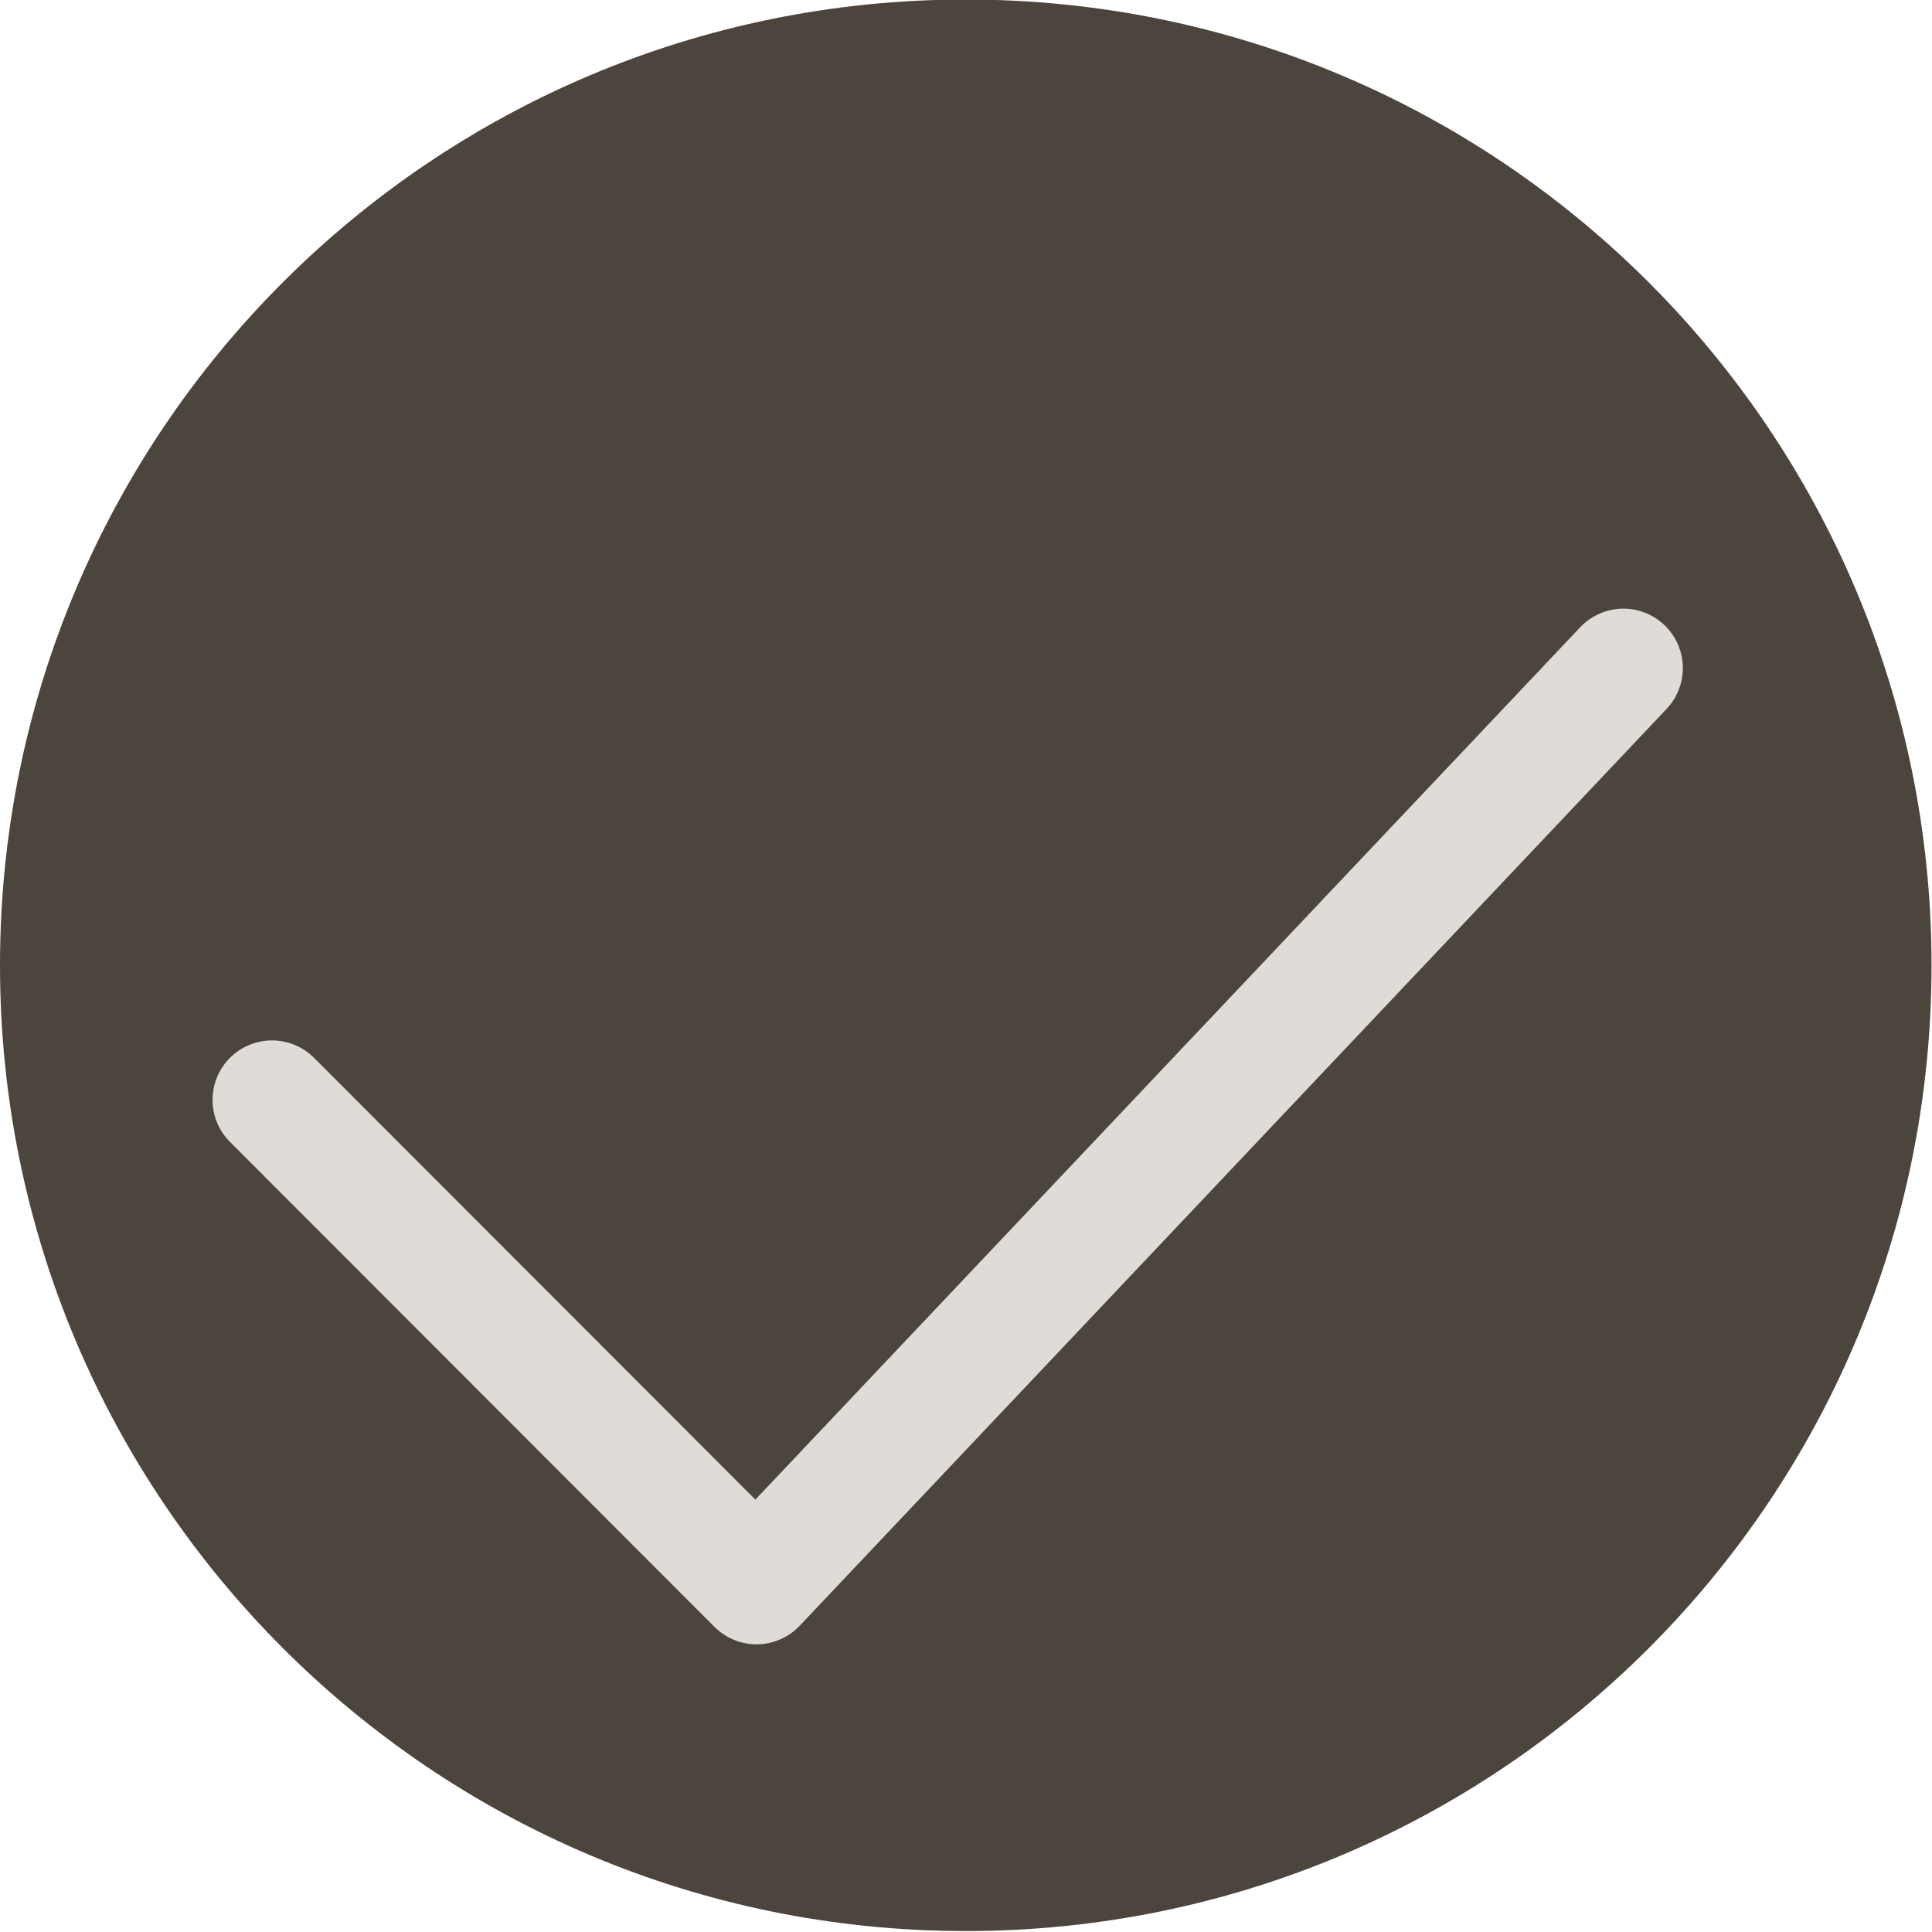
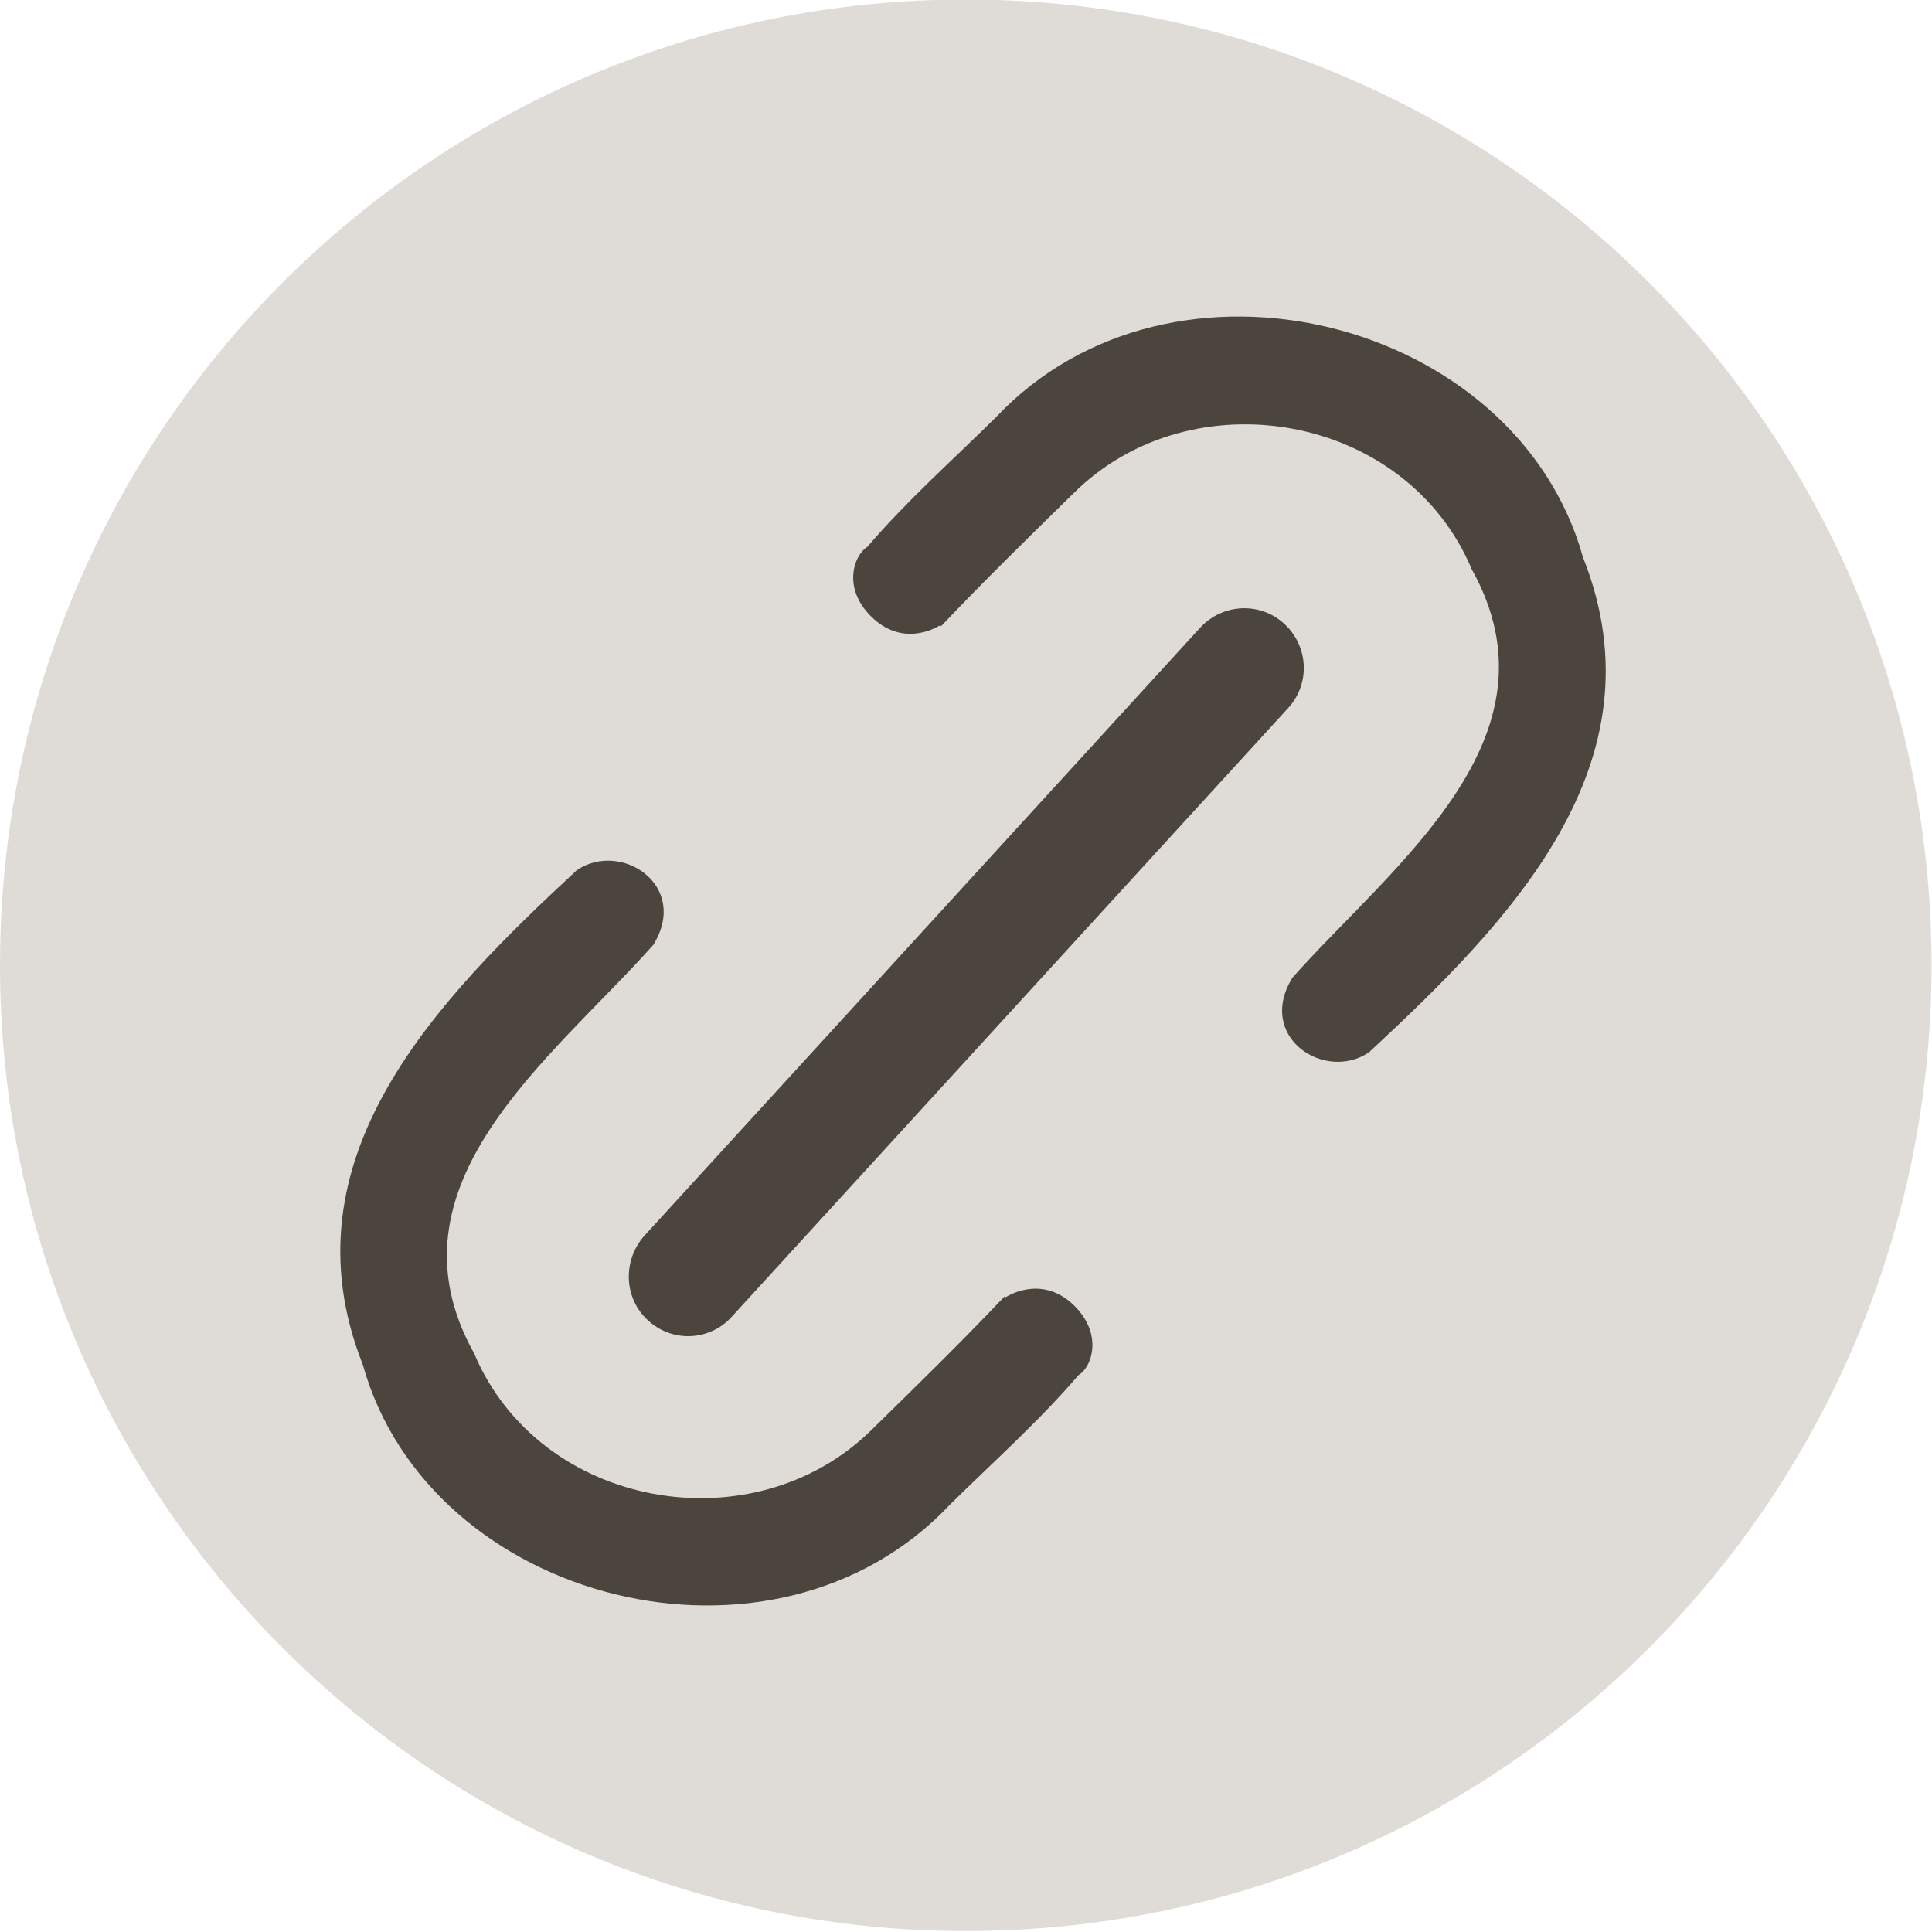
<svg xmlns="http://www.w3.org/2000/svg" version="1.1" id="Laag_1" x="0px" y="0px" viewBox="0 0 406.3 406.3" style="enable-background:new 0 0 406.3 406.3;" xml:space="preserve">
  <style type="text/css">
- 	.st0{fill:#4C453D;}
- 	.st1{fill:none;stroke:#DFDCD8;stroke-width:25;stroke-linecap:round;stroke-linejoin:round;}
+ 	.st0{fill:#DFDCD8;}
+ 	.st1{fill:#4C453D;}
</style>
  <path class="st0" d="M203.1,406.1c112.2,0,203.1-90.9,203.1-203.1c0-112.2-90.9-203.1-203.1-203.1S0,90.8,0,203  C0,315.2,91,406.1,203.1,406.1" />
-   <polyline class="st1" points="57.2,231.3 159.1,333.3 341.4,140.5 " />
+   <g>
+     <path class="st1" d="M225.3,274c-6.2-5.4-12.5-2-13.8-1.2l-0.2-0.2c-9,9.5-18.4,18.7-27.8,27.9c-24.9,24.8-70,16.9-83.8-15.9   c-19.8-35.5,16.5-62.1,37.7-85.9l0,0c7.7-12.5-6.8-22-16.1-15.7c-29.2,27.1-62.2,60.5-45,104c14,50.2,86.4,68.7,123.4,29.5   c9.1-9,18.8-17.6,27.1-27.3C229.7,287.5,232.2,280.2,225.3,274z" />
+     <path class="st1" d="M332.9,117.2c-14-50.2-86.4-68.7-123.4-29.5c-9.1,9-18.8,17.6-27.1,27.3c-2.9,1.8-5.5,9.1,1.5,15.3   c6.2,5.4,12.5,2,13.8,1.2l0.2,0.2c9-9.5,18.4-18.7,27.8-27.9c24.9-24.8,70-16.9,83.8,15.9c19.8,35.5-16.5,62.1-37.7,85.9l0,0   c-7.7,12.5,6.8,22,16.1,15.7C317.2,194.1,350.2,160.7,332.9,117.2z" />
+     <path class="st1" d="M136.3,277.7c2.4,2.2,5.4,3.3,8.4,3.3c3.4,0,6.8-1.4,9.2-4.1l117-128c4.7-5.1,4.3-13-0.8-17.7   c-5.1-4.7-13-4.3-17.7,0.8l-117,128C130.9,265.2,131.2,273.1,136.3,277.7z" />
+   </g>
</svg>
